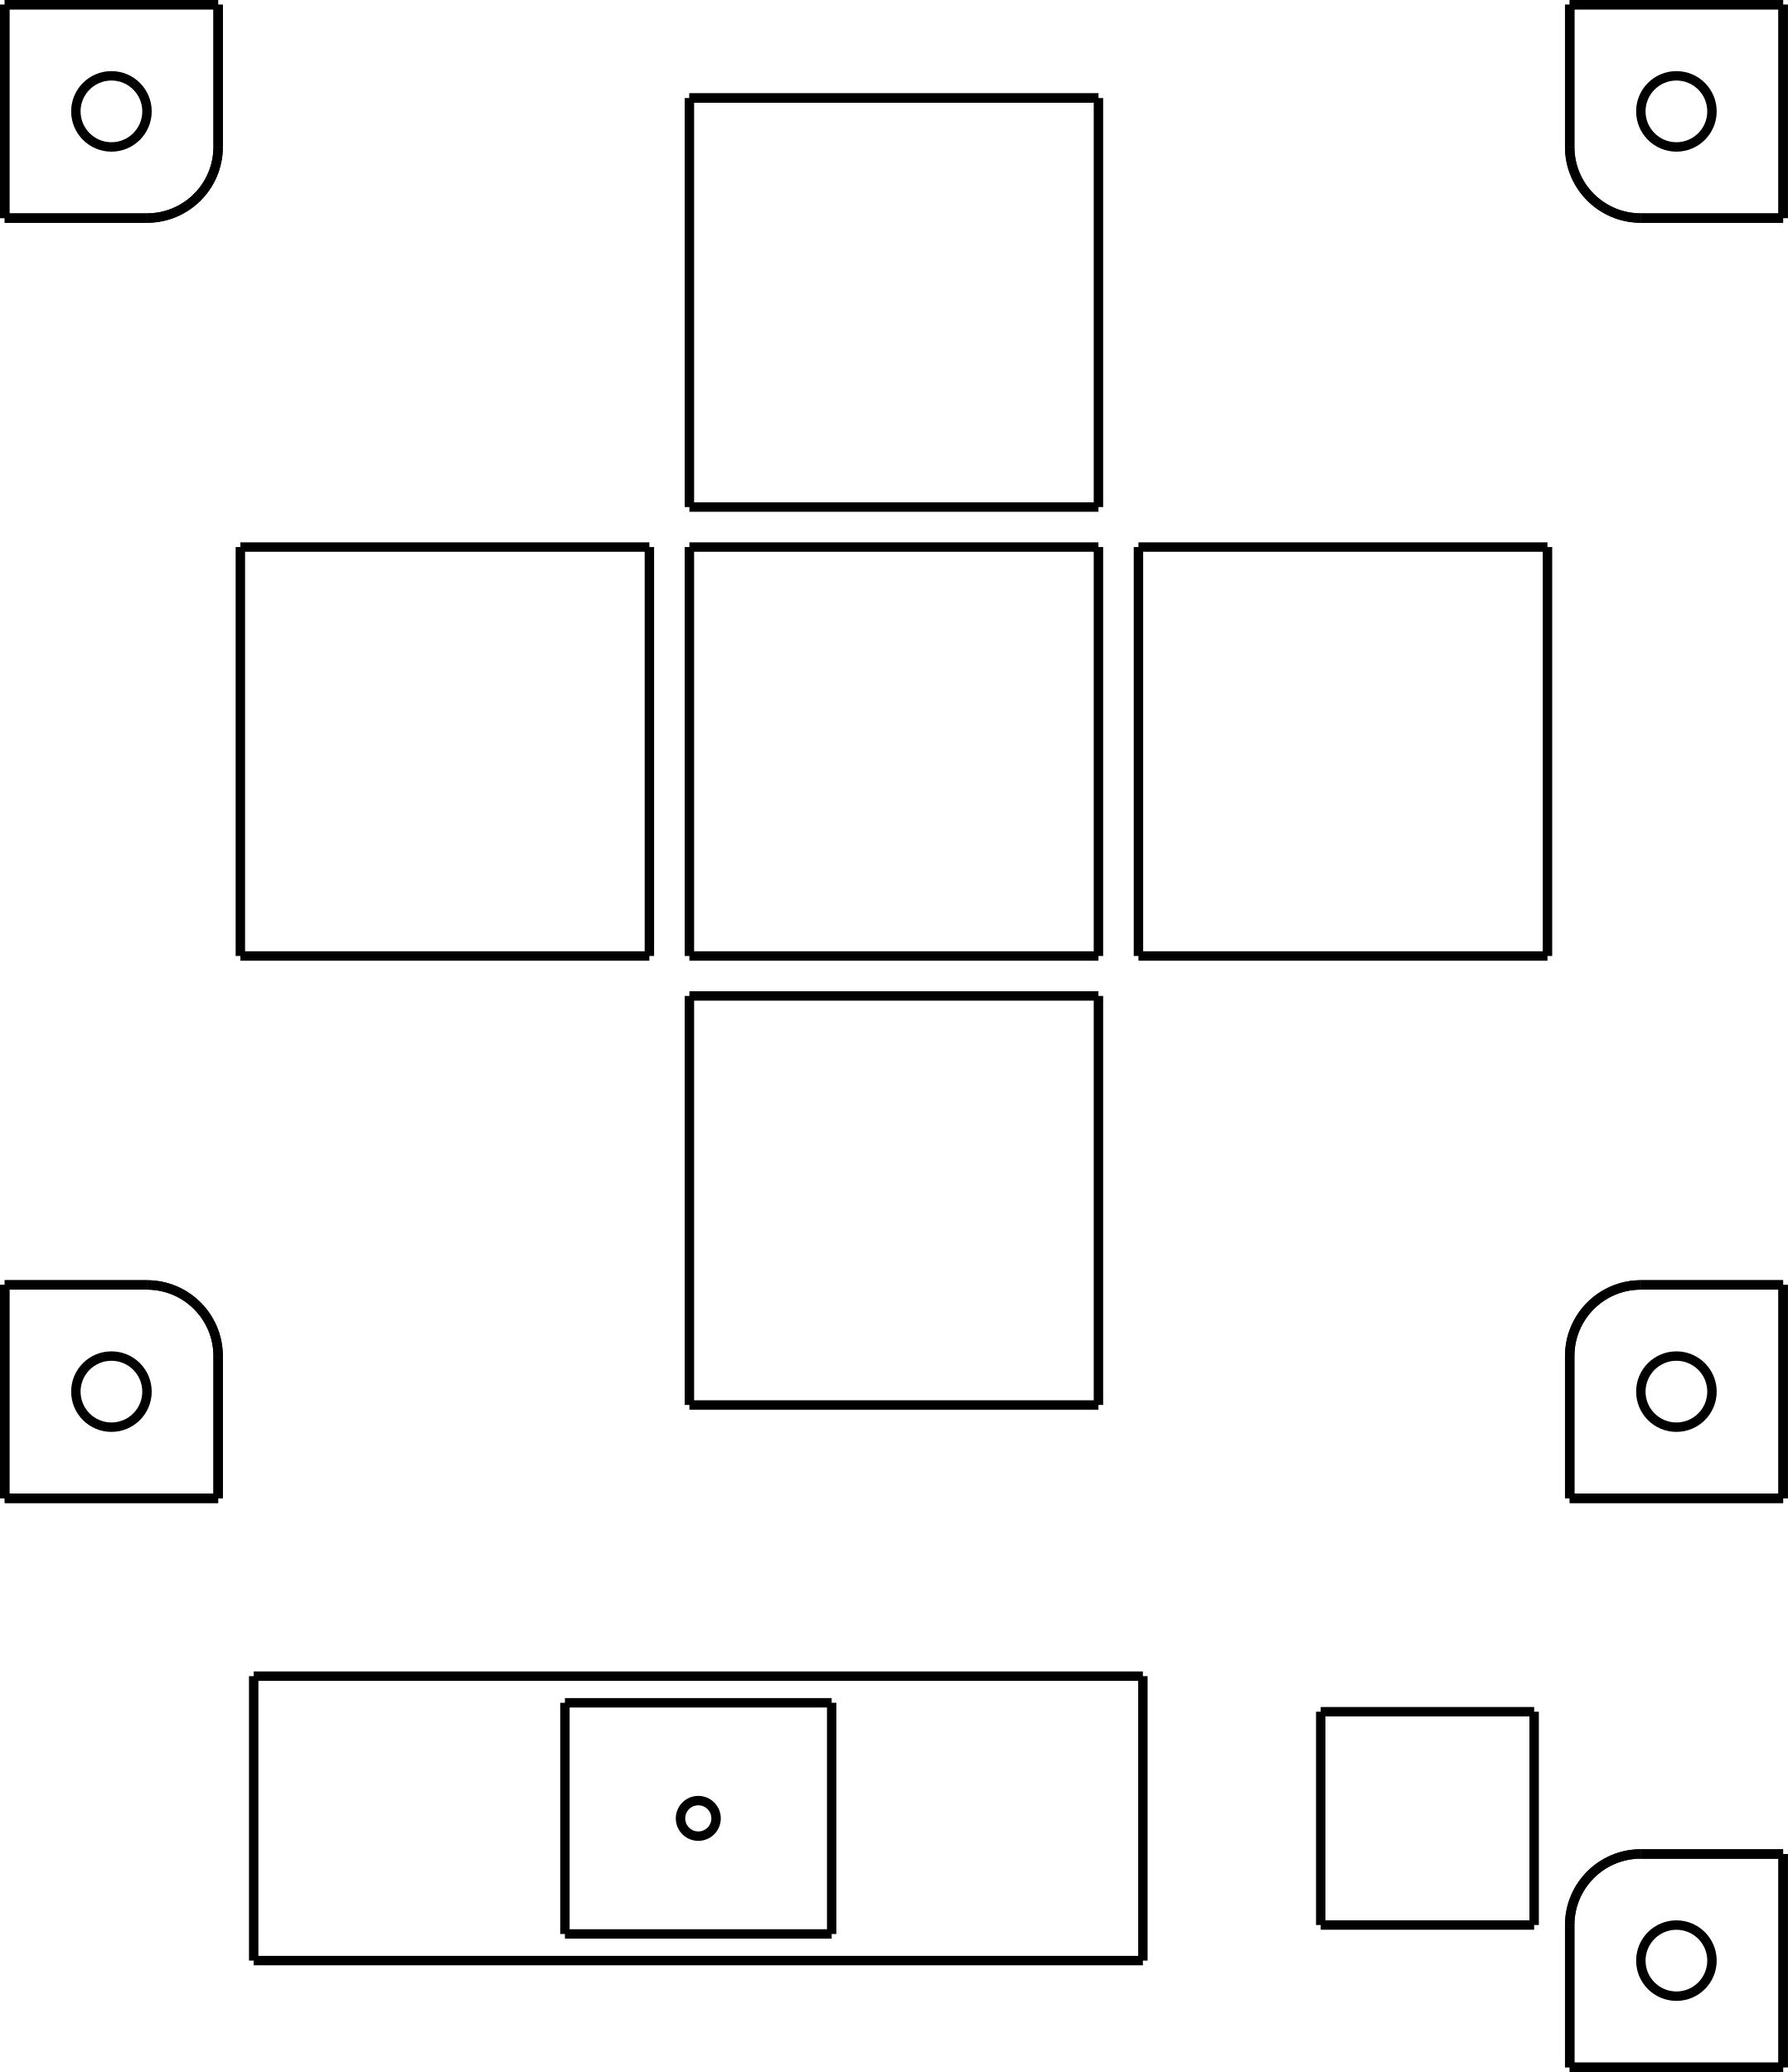
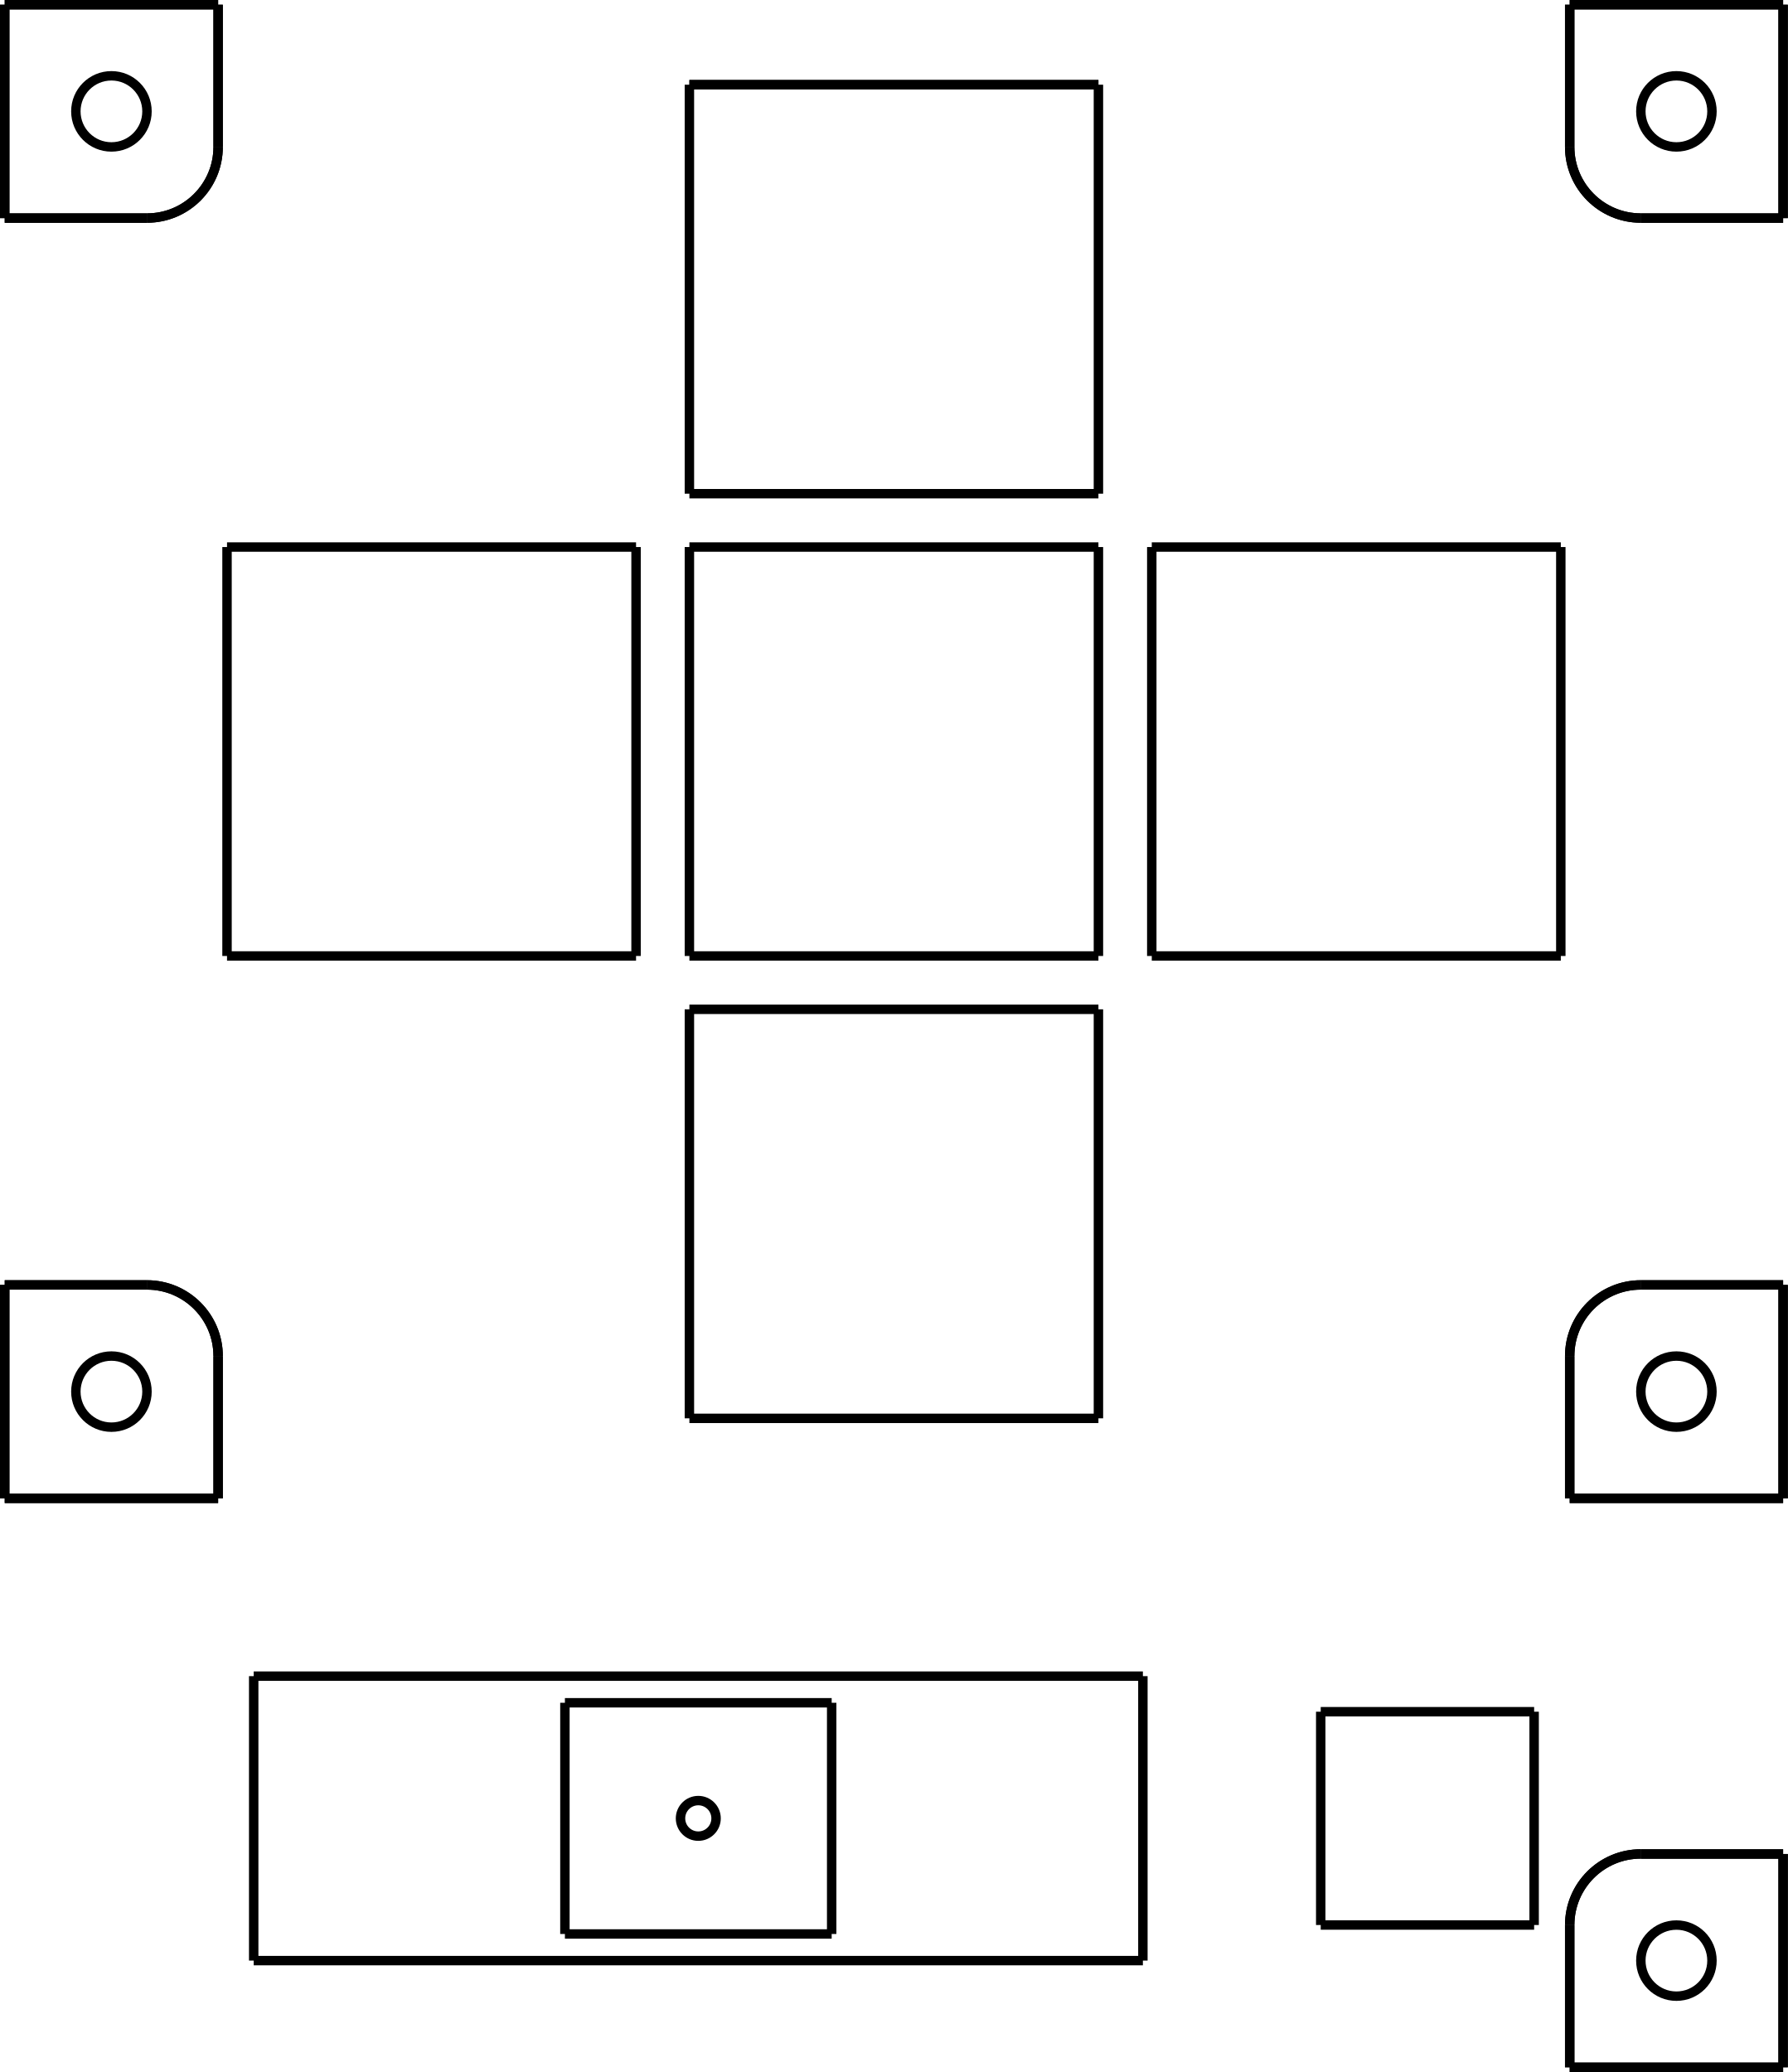
- <svg xmlns="http://www.w3.org/2000/svg" width="50.265mm" height="58.264mm" viewBox="0 0 50.265 58.264" version="1.1" id="svg5" xml:space="preserve">
-   <defs id="defs2">
+ <svg xmlns="http://www.w3.org/2000/svg" width="50.265mm" height="58.264mm" viewBox="0 0 50.265 58.264" version="1.1" id="svg721" xml:space="preserve">
+   <defs id="defs718">
    <marker id="DistanceX" orient="auto" refX="0" refY="0" style="overflow:visible">
-       <path d="M 3,-3 -3,3 M 0,-5 V 5" style="stroke:#000000;stroke-width:0.5" id="path134" />
+       <path d="M 3,-3 -3,3 M 0,-5 V 5" style="stroke:#000000;stroke-width:0.5" id="path727" />
    </marker>
    <pattern id="Hatch" patternUnits="userSpaceOnUse" width="8" height="8" x="0" y="0">
-       <path d="M8 4 l-4,4" stroke="#000000" stroke-width="0.25" linecap="square" id="path137" />
-       <path d="M6 2 l-4,4" stroke="#000000" stroke-width="0.25" linecap="square" id="path139" />
-       <path d="M4 0 l-4,4" stroke="#000000" stroke-width="0.25" linecap="square" id="path141" />
+       <path d="M8 4 l-4,4" stroke="#000000" stroke-width="0.25" linecap="square" id="path730" />
+       <path d="M6 2 l-4,4" stroke="#000000" stroke-width="0.25" linecap="square" id="path732" />
+       <path d="M4 0 l-4,4" stroke="#000000" stroke-width="0.25" linecap="square" id="path734" />
    </pattern>
    <symbol id="*Model_Space" />
    <symbol id="*Paper_Space" />
    <symbol id="*Paper_Space0" />
  </defs>
-   <g id="layer1" transform="translate(-302.8112,-92.907)">
-     <g id="g1079">
-       <path style="fill:none;stroke:#000000;stroke-width:0.265" d="M 352.944,135.039 V 129.038" id="path211" />
-       <path d="m 348.944,129.039 a 2,2 0 0 0 -2,2" style="fill:none;stroke:#000000;stroke-width:0.265" id="path215" />
-       <path d="m 348.944,129.039 a 2,2 0 0 0 -2,2" style="fill:none;stroke:#000000;stroke-width:0.265" id="path219" />
-       <path style="fill:none;stroke:#000000;stroke-width:0.265" d="m 302.944,129.038 h 4" id="path223" />
-       <path style="fill:none;stroke:#000000;stroke-width:0.265" d="m 308.944,135.039 v -4" id="path227" />
-       <path style="fill:none;stroke:#000000;stroke-width:0.265" d="M 302.944,135.039 V 129.038" id="path233" />
-       <path d="m 350.944,148.039 a 1,1 0 0 0 -2,0 1,1 0 0 0 2,0 z" style="fill:none;stroke:#000000;stroke-width:0.265" id="path235" />
-       <path style="fill:none;stroke:#000000;stroke-width:0.265" d="m 302.944,135.039 h 6" id="path237" />
-       <path d="m 350.944,96.039 a 1,1 0 0 0 -2,0 1,1 0 0 0 2,0 z" style="fill:none;stroke:#000000;stroke-width:0.265" id="path239" />
-       <path style="fill:none;stroke:#000000;stroke-width:0.265" d="m 308.944,135.039 v -4" id="path241" />
-       <path style="fill:none;stroke:#000000;stroke-width:0.265" d="m 302.944,135.039 h 6" id="path243" />
-       <path style="fill:none;stroke:#000000;stroke-width:0.265" d="m 345.944,141.04 v 5.998" id="path245" />
-       <path style="fill:none;stroke:#000000;stroke-width:0.265" d="m 308.944,93.039 v 4" id="path247" />
-       <path style="fill:none;stroke:#000000;stroke-width:0.265" d="m 302.944,93.039 h 6" id="path249" />
-       <path style="fill:none;stroke:#000000;stroke-width:0.265" d="m 333.694,120.913 v 11.501" id="path251" />
-       <path style="fill:none;stroke:#000000;stroke-width:0.265" d="m 322.194,120.913 v 11.501" id="path253" />
-       <path style="fill:none;stroke:#000000;stroke-width:0.265" d="m 302.944,99.04 h 4" id="path255" />
-       <path style="fill:none;stroke:#000000;stroke-width:0.265" d="m 302.944,93.039 v 6.001" id="path257" />
-       <path style="fill:none;stroke:#000000;stroke-width:0.265" d="m 352.944,135.039 h -6" id="path259" />
-       <path style="fill:none;stroke:#000000;stroke-width:0.265" d="m 309.569,108.29 v 11.499" id="path261" />
-       <path style="fill:none;stroke:#000000;stroke-width:0.265" d="m 334.944,140.04 v 7.998" id="path263" />
-       <path style="fill:none;stroke:#000000;stroke-width:0.265" d="m 322.194,119.789 h 11.5" id="path265" />
-       <path d="m 306.944,96.039 a 1,1 0 0 0 -2,0 1,1 0 0 0 2,0 z" style="fill:none;stroke:#000000;stroke-width:0.265" id="path267" />
-       <path style="fill:none;stroke:#000000;stroke-width:0.265" d="m 321.069,108.29 v 11.499" id="path269" />
-       <path style="fill:none;stroke:#000000;stroke-width:0.265" d="m 318.694,140.789 h 7.5" id="path271" />
-       <path style="fill:none;stroke:#000000;stroke-width:0.265" d="m 322.194,108.29 v 11.499" id="path273" />
-       <path style="fill:none;stroke:#000000;stroke-width:0.265" d="m 322.194,120.913 h 11.5" id="path275" />
-       <path style="fill:none;stroke:#000000;stroke-width:0.265" d="m 318.694,147.289 h 7.5" id="path277" />
-       <path style="fill:none;stroke:#000000;stroke-width:0.265" d="m 333.694,108.29 v 11.499" id="path279" />
-       <path style="fill:none;stroke:#000000;stroke-width:0.265" d="m 322.194,132.415 h 11.5" id="path281" />
-       <path style="fill:none;stroke:#000000;stroke-width:0.265" d="m 318.694,140.789 v 6.501" id="path283" />
-       <path style="fill:none;stroke:#000000;stroke-width:0.265" d="m 309.569,108.29 h 11.5" id="path285" />
-       <path style="fill:none;stroke:#000000;stroke-width:0.265" d="m 309.944,140.04 h 25" id="path287" />
-       <path style="fill:none;stroke:#000000;stroke-width:0.265" d="m 334.819,108.29 v 11.499" id="path289" />
-       <path style="fill:none;stroke:#000000;stroke-width:0.265" d="m 309.569,119.789 h 11.5" id="path291" />
-       <path style="fill:none;stroke:#000000;stroke-width:0.265" d="m 309.944,140.04 v 7.998" id="path293" />
-       <path style="fill:none;stroke:#000000;stroke-width:0.265" d="m 322.194,108.29 h 11.5" id="path295" />
-       <path style="fill:none;stroke:#000000;stroke-width:0.265" d="m 309.944,148.038 h 25" id="path297" />
-       <path style="fill:none;stroke:#000000;stroke-width:0.265" d="m 346.319,108.29 v 11.499" id="path299" />
-       <path d="m 350.944,132.039 a 1,1 0 0 0 -2,0 1,1 0 0 0 2,0 z" style="fill:none;stroke:#000000;stroke-width:0.265" id="path301" />
-       <path style="fill:none;stroke:#000000;stroke-width:0.265" d="m 352.944,93.039 h -6" id="path303" />
-       <path style="fill:none;stroke:#000000;stroke-width:0.265" d="m 346.944,151.039 v -4" id="path305" />
-       <path style="fill:none;stroke:#000000;stroke-width:0.265" d="M 352.944,135.039 V 129.038" id="path307" />
-       <path style="fill:none;stroke:#000000;stroke-width:0.265" d="m 334.819,108.29 h 11.5" id="path309" />
-       <path style="fill:none;stroke:#000000;stroke-width:0.265" d="m 352.944,135.039 h -6" id="path311" />
-       <path style="fill:none;stroke:#000000;stroke-width:0.265" d="m 334.819,119.789 h 11.5" id="path313" />
-       <path style="fill:none;stroke:#000000;stroke-width:0.265" d="m 352.944,129.038 h -4" id="path315" />
-       <path style="fill:none;stroke:#000000;stroke-width:0.265" d="M 333.694,107.165 V 95.664" id="path317" />
-       <path style="fill:none;stroke:#000000;stroke-width:0.265" d="m 346.944,135.039 v -4" id="path319" />
-       <path style="fill:none;stroke:#000000;stroke-width:0.265" d="M 322.194,107.165 V 95.664" id="path321" />
-       <path style="fill:none;stroke:#000000;stroke-width:0.265" d="m 346.944,135.039 v -4" id="path323" />
-       <path style="fill:none;stroke:#000000;stroke-width:0.265" d="m 322.194,95.664 h 11.5" id="path325" />
-       <path style="fill:none;stroke:#000000;stroke-width:0.265" d="m 352.944,129.038 h -4" id="path327" />
-       <path style="fill:none;stroke:#000000;stroke-width:0.265" d="m 322.194,107.165 h 11.5" id="path329" />
-       <path d="m 306.944,99.039 a 2,2 0 0 0 2,-2" style="fill:none;stroke:#000000;stroke-width:0.265" id="path331" />
-       <path d="m 346.944,97.039 a 2,2 0 0 0 2,2" style="fill:none;stroke:#000000;stroke-width:0.265" id="path333" />
-       <path style="fill:none;stroke:#000000;stroke-width:0.265" d="m 346.944,93.039 v 4" id="path335" />
-       <path style="fill:none;stroke:#000000;stroke-width:0.265" d="m 352.944,93.039 v 6.001" id="path337" />
-       <path style="fill:none;stroke:#000000;stroke-width:0.265" d="m 352.944,99.04 h -4" id="path339" />
-       <path style="fill:none;stroke:#000000;stroke-width:0.265" d="m 352.944,93.039 h -6" id="path341" />
-       <path d="m 306.944,132.039 a 1,1 0 0 0 -2,0 1,1 0 0 0 2,0 z" style="fill:none;stroke:#000000;stroke-width:0.265" id="path343" />
-       <path d="m 346.944,97.039 a 2,2 0 0 0 2,2" style="fill:none;stroke:#000000;stroke-width:0.265" id="path345" />
-       <path d="m 322.944,144.039 a 0.5,0.5 0 0 0 -1,0 0.5,0.5 0 0 0 1,0 z" style="fill:none;stroke:#000000;stroke-width:0.265" id="path347" />
-       <path d="m 306.944,99.039 a 2,2 0 0 0 2,-2" style="fill:none;stroke:#000000;stroke-width:0.265" id="path349" />
-       <path style="fill:none;stroke:#000000;stroke-width:0.265" d="m 302.944,93.039 v 6.001" id="path351" />
-       <path style="fill:none;stroke:#000000;stroke-width:0.265" d="m 346.944,93.039 v 4" id="path353" />
-       <path style="fill:none;stroke:#000000;stroke-width:0.265" d="m 302.944,93.039 h 6" id="path355" />
-       <path style="fill:none;stroke:#000000;stroke-width:0.265" d="m 352.944,99.04 h -4" id="path357" />
-       <path style="fill:none;stroke:#000000;stroke-width:0.265" d="m 302.944,99.04 h 4" id="path359" />
-       <path style="fill:none;stroke:#000000;stroke-width:0.265" d="m 352.944,93.039 v 6.001" id="path361" />
-       <path style="fill:none;stroke:#000000;stroke-width:0.265" d="m 308.944,93.039 v 4" id="path363" />
-       <path style="fill:none;stroke:#000000;stroke-width:0.265" d="M 302.944,135.039 V 129.038" id="path365" />
-       <path style="fill:none;stroke:#000000;stroke-width:0.265" d="m 333.694,95.664 h -11.5" id="path369" />
-       <path d="m 348.944,145.039 a 2,2 0 0 0 -2,2" style="fill:none;stroke:#000000;stroke-width:0.265" id="path371" />
-       <path d="m 348.944,145.039 a 2,2 0 0 0 -2,2" style="fill:none;stroke:#000000;stroke-width:0.265" id="path373" />
-       <path style="fill:none;stroke:#000000;stroke-width:0.265" d="m 352.944,151.039 h -6" id="path375" />
-       <path style="fill:none;stroke:#000000;stroke-width:0.265" d="m 352.944,151.039 v -5.998" id="path377" />
-       <path style="fill:none;stroke:#000000;stroke-width:0.265" d="m 346.944,151.039 v -4" id="path379" />
-       <path style="fill:none;stroke:#000000;stroke-width:0.265" d="m 352.944,145.041 h -4" id="path381" />
-       <path style="fill:none;stroke:#000000;stroke-width:0.265" d="m 352.944,151.039 h -6" id="path385" />
-       <path style="fill:none;stroke:#000000;stroke-width:0.265" d="m 352.944,145.041 h -4" id="path389" />
-       <path style="fill:none;stroke:#000000;stroke-width:0.265" d="m 352.944,151.039 v -5.998" id="path393" />
-       <path d="m 308.944,131.039 a 2,2 0 0 0 -2,-2" style="fill:none;stroke:#000000;stroke-width:0.265" id="path395" />
-       <path style="fill:none;stroke:#000000;stroke-width:0.265" d="m 339.944,141.04 h 6" id="path397" />
-       <path d="m 308.944,131.039 a 2,2 0 0 0 -2,-2" style="fill:none;stroke:#000000;stroke-width:0.265" id="path399" />
-       <path style="fill:none;stroke:#000000;stroke-width:0.265" d="m 339.944,147.038 h 6" id="path401" />
-       <path style="fill:none;stroke:#000000;stroke-width:0.265" d="m 302.944,129.038 h 4" id="path403" />
-       <path style="fill:none;stroke:#000000;stroke-width:0.265" d="m 326.194,140.789 v 6.501" id="path405" />
-       <path style="fill:none;stroke:#000000;stroke-width:0.265" d="m 339.944,141.04 v 5.998" id="path407" />
-     </g>
+   <g id="layer1" transform="translate(-43.99931,-145.5583)">
+     <g id="g742" transform="matrix(0.2645833,0,0,0.2645833,69.1316,-130.3095)" />
+     <g id="g744" transform="matrix(0.2645833,0,0,0.2645833,69.1316,-130.3095)" />
+     <g id="g746" transform="matrix(0.2645833,0,0,0.2645833,69.1316,-130.3095)" />
+     <g id="g748" transform="matrix(0.2645833,0,0,0.2645833,69.1316,-130.3095)" />
+     <g id="g750" transform="matrix(0.2645833,0,0,0.2645833,69.1316,-130.3095)" />
+     <g id="g752" transform="matrix(0.2645833,0,0,0.2645833,69.1316,-130.3095)" />
+     <g id="g754" transform="matrix(0.2645833,0,0,0.2645833,69.1316,-130.3095)" />
+     <g id="g756" transform="matrix(0.2645833,0,0,0.2645833,69.1316,-130.3095)" />
+     <g id="g758" transform="matrix(0.2645833,0,0,0.2645833,69.1316,-130.3095)" />
+     <g id="g760" transform="matrix(0.2645833,0,0,0.2645833,69.1316,-130.3095)" />
+     <g id="g762" transform="matrix(0.2645833,0,0,0.2645833,69.1316,-130.3095)" />
+     <g id="g764" transform="matrix(0.2645833,0,0,0.2645833,69.1316,-130.3095)" />
+     <g id="g766" transform="matrix(0.2645833,0,0,0.2645833,69.1316,-130.3095)" />
+     <g id="g768" transform="matrix(0.2645833,0,0,0.2645833,69.1316,-130.3095)" />
+     <g id="g770" transform="matrix(0.2645833,0,0,0.2645833,69.1316,-130.3095)" />
+     <g id="g772" transform="matrix(0.2645833,0,0,0.2645833,69.1316,-130.3095)" />
+     <g id="g774" transform="matrix(0.2645833,0,0,0.2645833,69.1316,-130.3095)" />
+     <g id="g776" transform="matrix(0.2645833,0,0,0.2645833,69.1316,-130.3095)" />
+     <g id="g778" transform="matrix(0.2645833,0,0,0.2645833,69.1316,-130.3095)" />
+     <g id="g780" transform="matrix(0.2645833,0,0,0.2645833,69.1316,-130.3095)" />
+     <g id="g782" transform="matrix(0.2645833,0,0,0.2645833,69.1316,-130.3095)" />
+     <g id="g784" transform="matrix(0.2645833,0,0,0.2645833,69.1316,-130.3095)" />
+     <g id="g786" transform="matrix(0.2645833,0,0,0.2645833,69.1316,-130.3095)" />
+     <g id="g788" transform="matrix(0.2645833,0,0,0.2645833,69.1316,-130.3095)" />
+     <g id="g790" transform="matrix(0.2645833,0,0,0.2645833,69.1316,-130.3095)" />
+     <g id="g792" transform="matrix(0.2645833,0,0,0.2645833,69.1316,-130.3095)" />
+     <g id="g794" transform="matrix(0.2645833,0,0,0.2645833,69.1316,-130.3095)" />
+     <g id="g796" transform="matrix(0.2645833,0,0,0.2645833,69.1316,-130.3095)" />
+     <g id="g798" transform="matrix(0.2645833,0,0,0.2645833,69.1316,-130.3095)" />
+     <g id="g800" transform="matrix(0.2645833,0,0,0.2645833,69.1316,-130.3095)" />
+     <path style="fill:none;stroke:#000000;stroke-width:0.265" d="M 94.132,187.691 V 181.69" id="path804" />
+     <path d="m 90.132,181.69 a 2,2 0 0 0 -2,2" style="fill:none;stroke:#000000;stroke-width:0.265" id="path808" />
+     <path d="m 90.132,181.69 a 2,2 0 0 0 -2,2" style="fill:none;stroke:#000000;stroke-width:0.265" id="path812" />
+     <path style="fill:none;stroke:#000000;stroke-width:0.265" d="m 44.132,181.69 h 4" id="path816" />
+     <path style="fill:none;stroke:#000000;stroke-width:0.265" d="m 50.132,187.691 v -4" id="path820" />
+     <path style="fill:none;stroke:#000000;stroke-width:0.265" d="M 44.132,187.691 V 181.69" id="path826" />
+     <path d="m 92.132,200.69 a 1,1 0 0 0 -2,0 1,1 0 0 0 2,0 z" style="fill:none;stroke:#000000;stroke-width:0.265" id="path828" />
+     <path style="fill:none;stroke:#000000;stroke-width:0.265" d="m 44.132,187.691 h 6" id="path830" />
+     <path d="m 92.132,148.69 a 1,1 0 0 0 -2,0 1,1 0 0 0 2,0 z" style="fill:none;stroke:#000000;stroke-width:0.265" id="path832" />
+     <path style="fill:none;stroke:#000000;stroke-width:0.265" d="m 50.132,187.691 v -4" id="path834" />
+     <path style="fill:none;stroke:#000000;stroke-width:0.265" d="m 44.132,187.691 h 6" id="path836" />
+     <path style="fill:none;stroke:#000000;stroke-width:0.265" d="m 87.132,193.691 v 5.998" id="path838" />
+     <path style="fill:none;stroke:#000000;stroke-width:0.265" d="m 50.132,145.691 v 4" id="path840" />
+     <path style="fill:none;stroke:#000000;stroke-width:0.265" d="m 44.132,145.691 h 6" id="path842" />
+     <path style="fill:none;stroke:#000000;stroke-width:0.265" d="m 74.882,173.94 v 11.501" id="path844" />
+     <path style="fill:none;stroke:#000000;stroke-width:0.265" d="m 63.382,173.94 v 11.501" id="path846" />
+     <path style="fill:none;stroke:#000000;stroke-width:0.265" d="m 44.132,151.691 h 4" id="path848" />
+     <path style="fill:none;stroke:#000000;stroke-width:0.265" d="m 44.132,145.691 v 6.001" id="path850" />
+     <path style="fill:none;stroke:#000000;stroke-width:0.265" d="M 94.132,187.691 H 88.132" id="path852" />
+     <path style="fill:none;stroke:#000000;stroke-width:0.265" d="m 50.382,160.941 v 11.499" id="path854" />
+     <path style="fill:none;stroke:#000000;stroke-width:0.265" d="m 76.132,192.691 v 7.998" id="path856" />
+     <path style="fill:none;stroke:#000000;stroke-width:0.265" d="M 63.382,172.44 H 74.882" id="path858" />
+     <path d="m 48.132,148.69 a 1,1 0 0 0 -2,0 1,1 0 0 0 2,0 z" style="fill:none;stroke:#000000;stroke-width:0.265" id="path860" />
+     <path style="fill:none;stroke:#000000;stroke-width:0.265" d="m 61.882,160.941 v 11.499" id="path862" />
+     <path style="fill:none;stroke:#000000;stroke-width:0.265" d="m 59.882,193.44 h 7.5" id="path864" />
+     <path style="fill:none;stroke:#000000;stroke-width:0.265" d="m 63.382,160.941 v 11.499" id="path866" />
+     <path style="fill:none;stroke:#000000;stroke-width:0.265" d="M 63.382,173.94 H 74.882" id="path868" />
+     <path style="fill:none;stroke:#000000;stroke-width:0.265" d="m 59.882,199.941 h 7.5" id="path870" />
+     <path style="fill:none;stroke:#000000;stroke-width:0.265" d="m 74.882,160.941 v 11.499" id="path872" />
+     <path style="fill:none;stroke:#000000;stroke-width:0.265" d="M 63.382,185.442 H 74.882" id="path874" />
+     <path style="fill:none;stroke:#000000;stroke-width:0.265" d="m 59.882,193.44 v 6.501" id="path876" />
+     <path style="fill:none;stroke:#000000;stroke-width:0.265" d="M 50.382,160.941 H 61.882" id="path878" />
+     <path style="fill:none;stroke:#000000;stroke-width:0.265" d="M 51.132,192.691 H 76.132" id="path880" />
+     <path style="fill:none;stroke:#000000;stroke-width:0.265" d="m 76.382,160.941 v 11.499" id="path882" />
+     <path style="fill:none;stroke:#000000;stroke-width:0.265" d="M 50.382,172.44 H 61.882" id="path884" />
+     <path style="fill:none;stroke:#000000;stroke-width:0.265" d="m 51.132,192.691 v 7.998" id="path886" />
+     <path style="fill:none;stroke:#000000;stroke-width:0.265" d="M 63.382,160.941 H 74.882" id="path888" />
+     <path style="fill:none;stroke:#000000;stroke-width:0.265" d="M 51.132,200.69 H 76.132" id="path890" />
+     <path style="fill:none;stroke:#000000;stroke-width:0.265" d="m 87.882,160.941 v 11.499" id="path892" />
+     <path d="m 92.132,184.69 a 1,1 0 0 0 -2,0 1,1 0 0 0 2,0 z" style="fill:none;stroke:#000000;stroke-width:0.265" id="path894" />
+     <path style="fill:none;stroke:#000000;stroke-width:0.265" d="M 94.132,145.691 H 88.132" id="path896" />
+     <path style="fill:none;stroke:#000000;stroke-width:0.265" d="m 88.132,203.69 v -4" id="path898" />
+     <path style="fill:none;stroke:#000000;stroke-width:0.265" d="M 94.132,187.691 V 181.69" id="path900" />
+     <path style="fill:none;stroke:#000000;stroke-width:0.265" d="M 76.382,160.941 H 87.882" id="path902" />
+     <path style="fill:none;stroke:#000000;stroke-width:0.265" d="M 94.132,187.691 H 88.132" id="path904" />
+     <path style="fill:none;stroke:#000000;stroke-width:0.265" d="M 76.382,172.44 H 87.882" id="path906" />
+     <path style="fill:none;stroke:#000000;stroke-width:0.265" d="M 94.132,181.69 H 90.132" id="path908" />
+     <path style="fill:none;stroke:#000000;stroke-width:0.265" d="M 74.882,159.441 V 147.94" id="path910" />
+     <path style="fill:none;stroke:#000000;stroke-width:0.265" d="m 88.132,187.691 v -4" id="path912" />
+     <path style="fill:none;stroke:#000000;stroke-width:0.265" d="M 63.382,159.441 V 147.94" id="path914" />
+     <path style="fill:none;stroke:#000000;stroke-width:0.265" d="m 88.132,187.691 v -4" id="path916" />
+     <path style="fill:none;stroke:#000000;stroke-width:0.265" d="M 63.382,147.94 H 74.882" id="path918" />
+     <path style="fill:none;stroke:#000000;stroke-width:0.265" d="M 94.132,181.69 H 90.132" id="path920" />
+     <path style="fill:none;stroke:#000000;stroke-width:0.265" d="M 63.382,159.441 H 74.882" id="path922" />
+     <path d="m 48.132,151.69 a 2,2 0 0 0 2,-2" style="fill:none;stroke:#000000;stroke-width:0.265" id="path924" />
+     <path d="m 88.132,149.69 a 2,2 0 0 0 2,2" style="fill:none;stroke:#000000;stroke-width:0.265" id="path926" />
+     <path style="fill:none;stroke:#000000;stroke-width:0.265" d="m 88.132,145.691 v 4" id="path928" />
+     <path style="fill:none;stroke:#000000;stroke-width:0.265" d="m 94.132,145.691 v 6.001" id="path930" />
+     <path style="fill:none;stroke:#000000;stroke-width:0.265" d="M 94.132,151.691 H 90.132" id="path932" />
+     <path style="fill:none;stroke:#000000;stroke-width:0.265" d="M 94.132,145.691 H 88.132" id="path934" />
+     <path d="m 48.132,184.69 a 1,1 0 0 0 -2,0 1,1 0 0 0 2,0 z" style="fill:none;stroke:#000000;stroke-width:0.265" id="path936" />
+     <path d="m 88.132,149.69 a 2,2 0 0 0 2,2" style="fill:none;stroke:#000000;stroke-width:0.265" id="path938" />
+     <path d="m 64.132,196.69 a 0.5,0.5 0 0 0 -1,0 0.5,0.5 0 0 0 1,0 z" style="fill:none;stroke:#000000;stroke-width:0.265" id="path940" />
+     <path d="m 48.132,151.69 a 2,2 0 0 0 2,-2" style="fill:none;stroke:#000000;stroke-width:0.265" id="path942" />
+     <path style="fill:none;stroke:#000000;stroke-width:0.265" d="m 44.132,145.691 v 6.001" id="path944" />
+     <path style="fill:none;stroke:#000000;stroke-width:0.265" d="m 88.132,145.691 v 4" id="path946" />
+     <path style="fill:none;stroke:#000000;stroke-width:0.265" d="m 44.132,145.691 h 6" id="path948" />
+     <path style="fill:none;stroke:#000000;stroke-width:0.265" d="M 94.132,151.691 H 90.132" id="path950" />
+     <path style="fill:none;stroke:#000000;stroke-width:0.265" d="m 44.132,151.691 h 4" id="path952" />
+     <path style="fill:none;stroke:#000000;stroke-width:0.265" d="m 94.132,145.691 v 6.001" id="path954" />
+     <path style="fill:none;stroke:#000000;stroke-width:0.265" d="m 50.132,145.691 v 4" id="path956" />
+     <path style="fill:none;stroke:#000000;stroke-width:0.265" d="M 44.132,187.691 V 181.69" id="path958" />
+     <path style="fill:none;stroke:#000000;stroke-width:0.265" d="M 74.882,147.94 H 63.382" id="path962" />
+     <path d="m 90.132,197.69 a 2,2 0 0 0 -2,2" style="fill:none;stroke:#000000;stroke-width:0.265" id="path964" />
+     <path d="m 90.132,197.69 a 2,2 0 0 0 -2,2" style="fill:none;stroke:#000000;stroke-width:0.265" id="path966" />
+     <path style="fill:none;stroke:#000000;stroke-width:0.265" d="M 94.132,203.69 H 88.132" id="path968" />
+     <path style="fill:none;stroke:#000000;stroke-width:0.265" d="m 94.132,203.69 v -5.998" id="path970" />
+     <path style="fill:none;stroke:#000000;stroke-width:0.265" d="m 88.132,203.69 v -4" id="path972" />
+     <path style="fill:none;stroke:#000000;stroke-width:0.265" d="M 94.132,197.692 H 90.132" id="path974" />
+     <path style="fill:none;stroke:#000000;stroke-width:0.265" d="M 94.132,203.69 H 88.132" id="path978" />
+     <path style="fill:none;stroke:#000000;stroke-width:0.265" d="M 94.132,197.692 H 90.132" id="path982" />
+     <path style="fill:none;stroke:#000000;stroke-width:0.265" d="m 94.132,203.69 v -5.998" id="path986" />
+     <path d="m 50.132,183.69 a 2,2 0 0 0 -2,-2" style="fill:none;stroke:#000000;stroke-width:0.265" id="path988" />
+     <path style="fill:none;stroke:#000000;stroke-width:0.265" d="m 81.132,193.691 h 6" id="path990" />
+     <path d="m 50.132,183.69 a 2,2 0 0 0 -2,-2" style="fill:none;stroke:#000000;stroke-width:0.265" id="path992" />
+     <path style="fill:none;stroke:#000000;stroke-width:0.265" d="m 81.132,199.689 h 6" id="path994" />
+     <path style="fill:none;stroke:#000000;stroke-width:0.265" d="m 44.132,181.69 h 4" id="path996" />
+     <path style="fill:none;stroke:#000000;stroke-width:0.265" d="m 67.382,193.44 v 6.501" id="path998" />
+     <path style="fill:none;stroke:#000000;stroke-width:0.265" d="m 81.132,193.691 v 5.998" id="path1000" />
+     <g id="g1004" transform="matrix(0.2645833,0,0,0.2645833,69.1316,-130.3095)" />
+     <g id="g1006" transform="matrix(0.2645833,0,0,0.2645833,69.1316,-130.3095)" />
+     <g id="g1008" transform="matrix(0.2645833,0,0,0.2645833,69.1316,-130.3095)" />
+     <g id="g1010" transform="matrix(0.2645833,0,0,0.2645833,69.1316,-130.3095)" />
+     <g id="g1012" transform="matrix(0.2645833,0,0,0.2645833,69.1316,-130.3095)" />
+     <g id="g1014" transform="matrix(0.2645833,0,0,0.2645833,69.1316,-130.3095)" />
+     <g id="g1016" transform="matrix(0.2645833,0,0,0.2645833,69.1316,-130.3095)" />
+     <g id="g1018" transform="matrix(0.2645833,0,0,0.2645833,69.1316,-130.3095)" />
  </g>
</svg>
